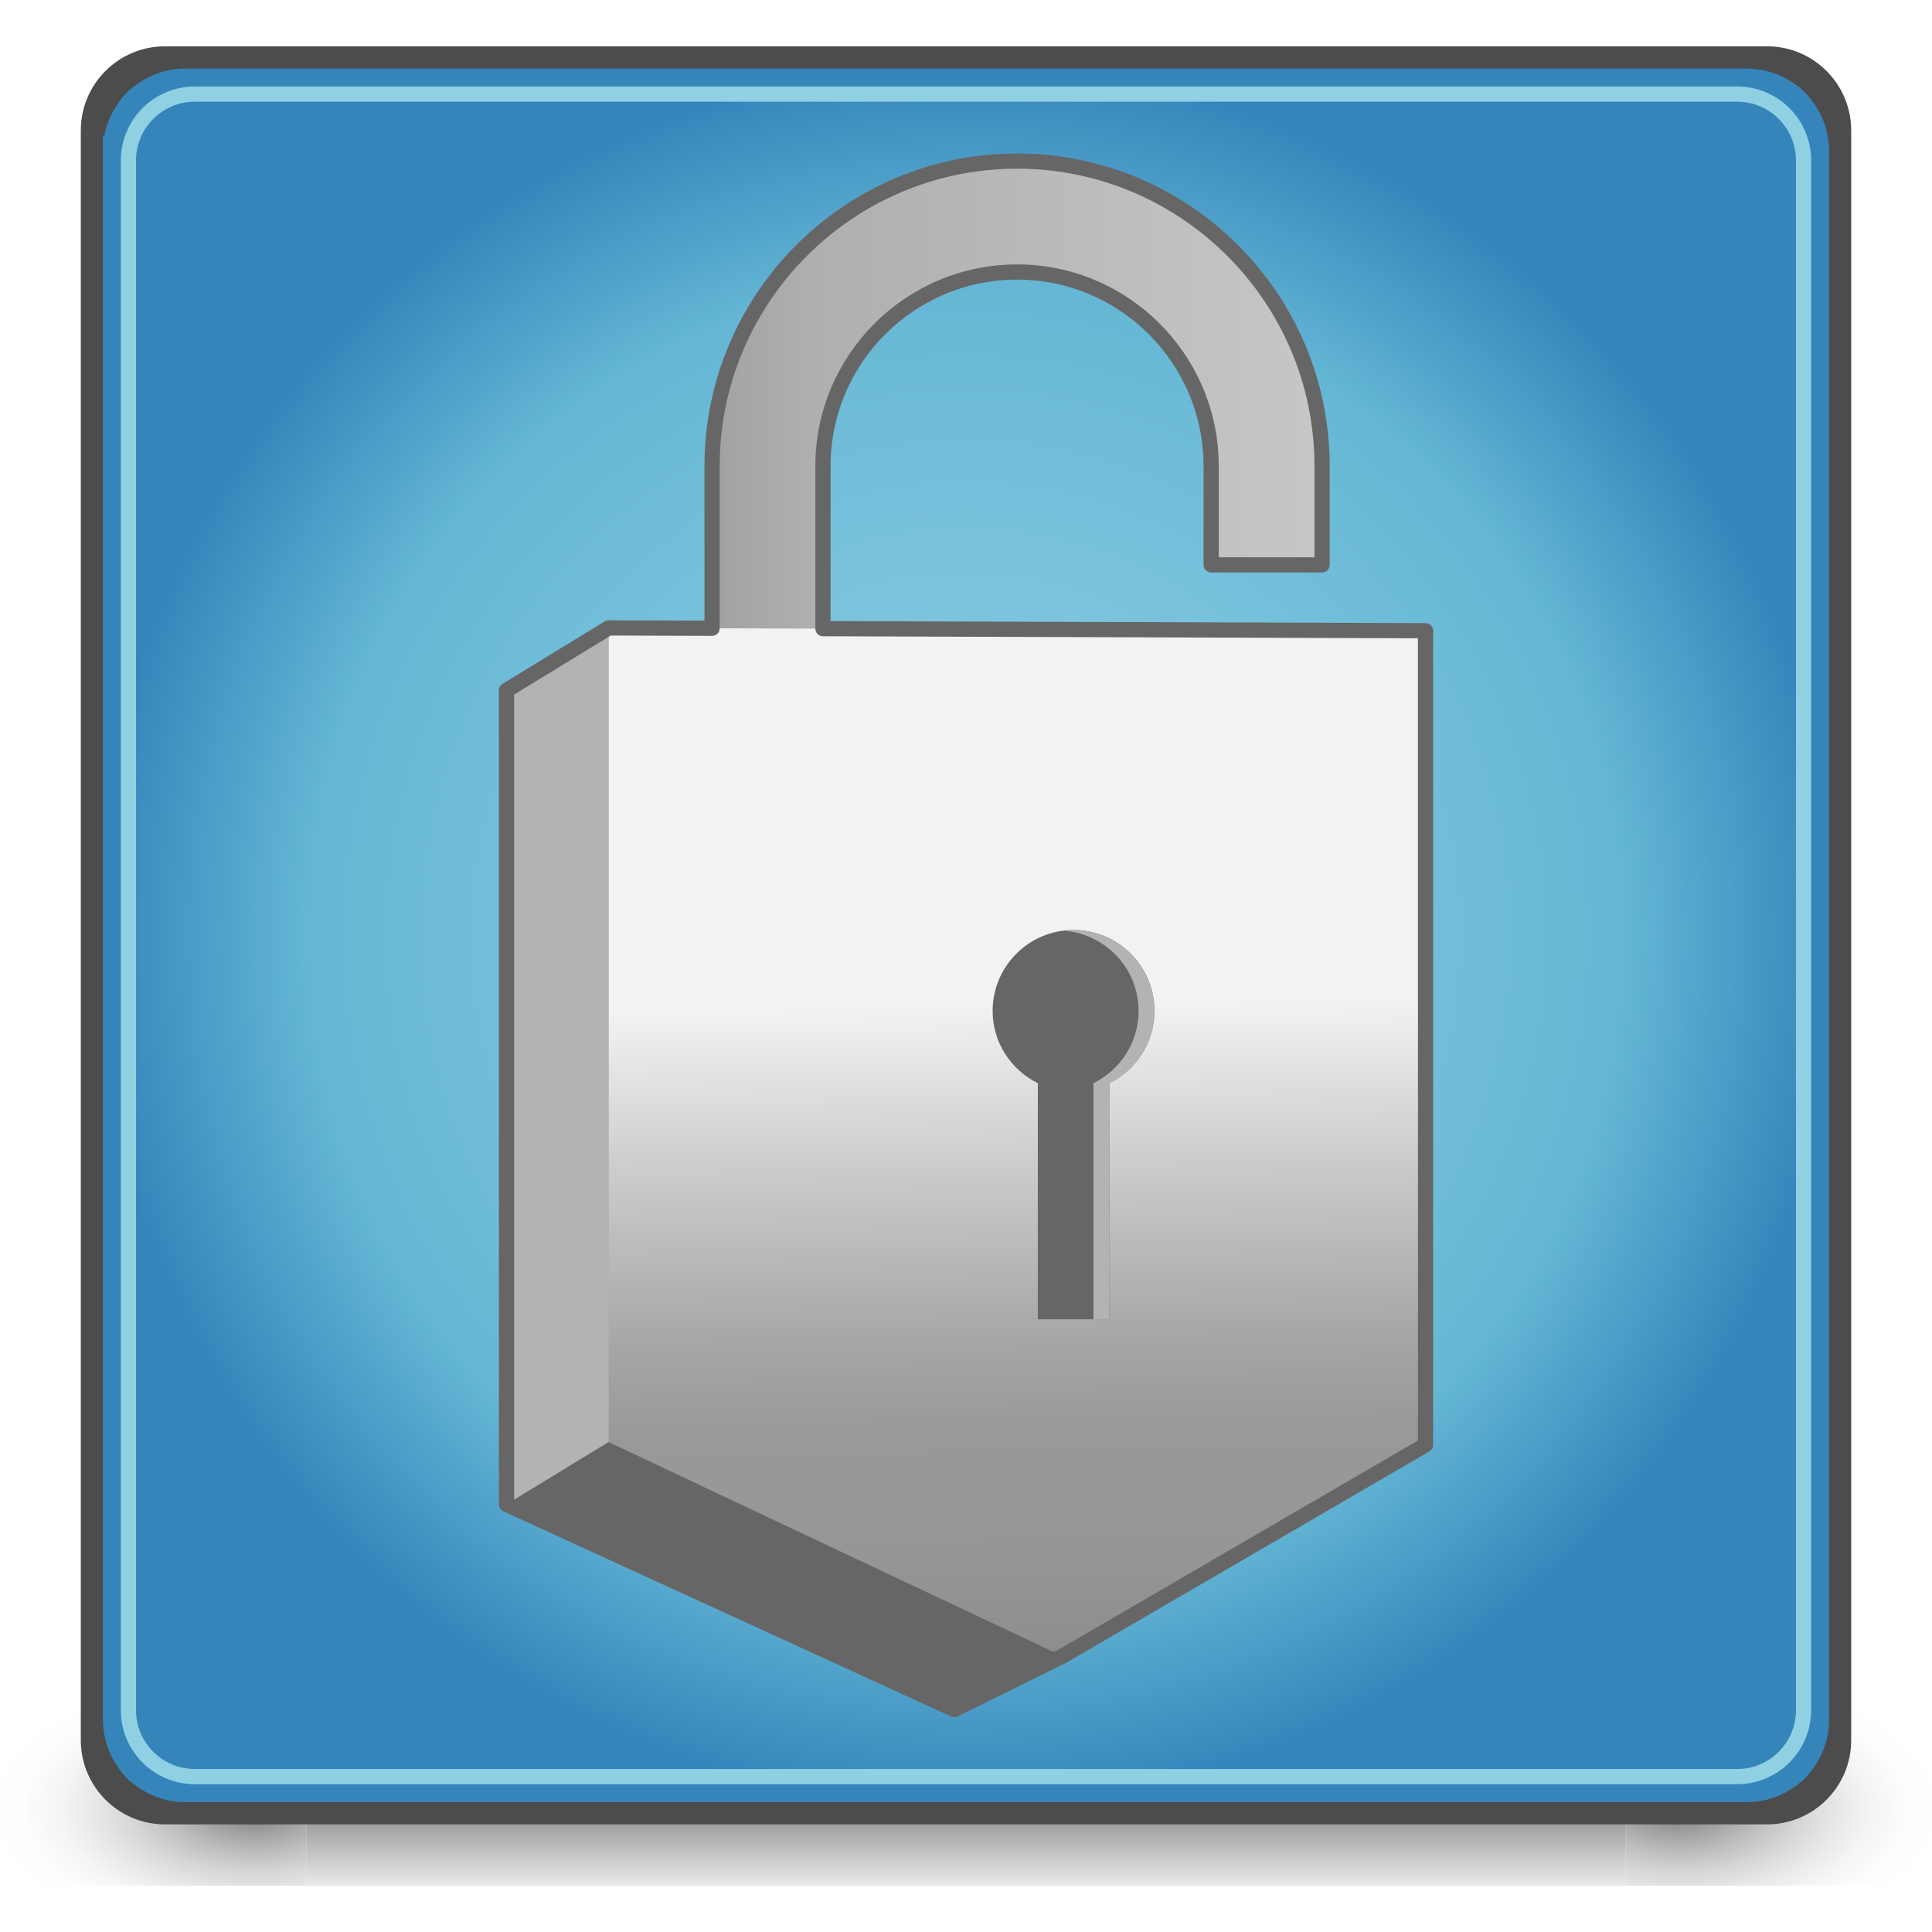
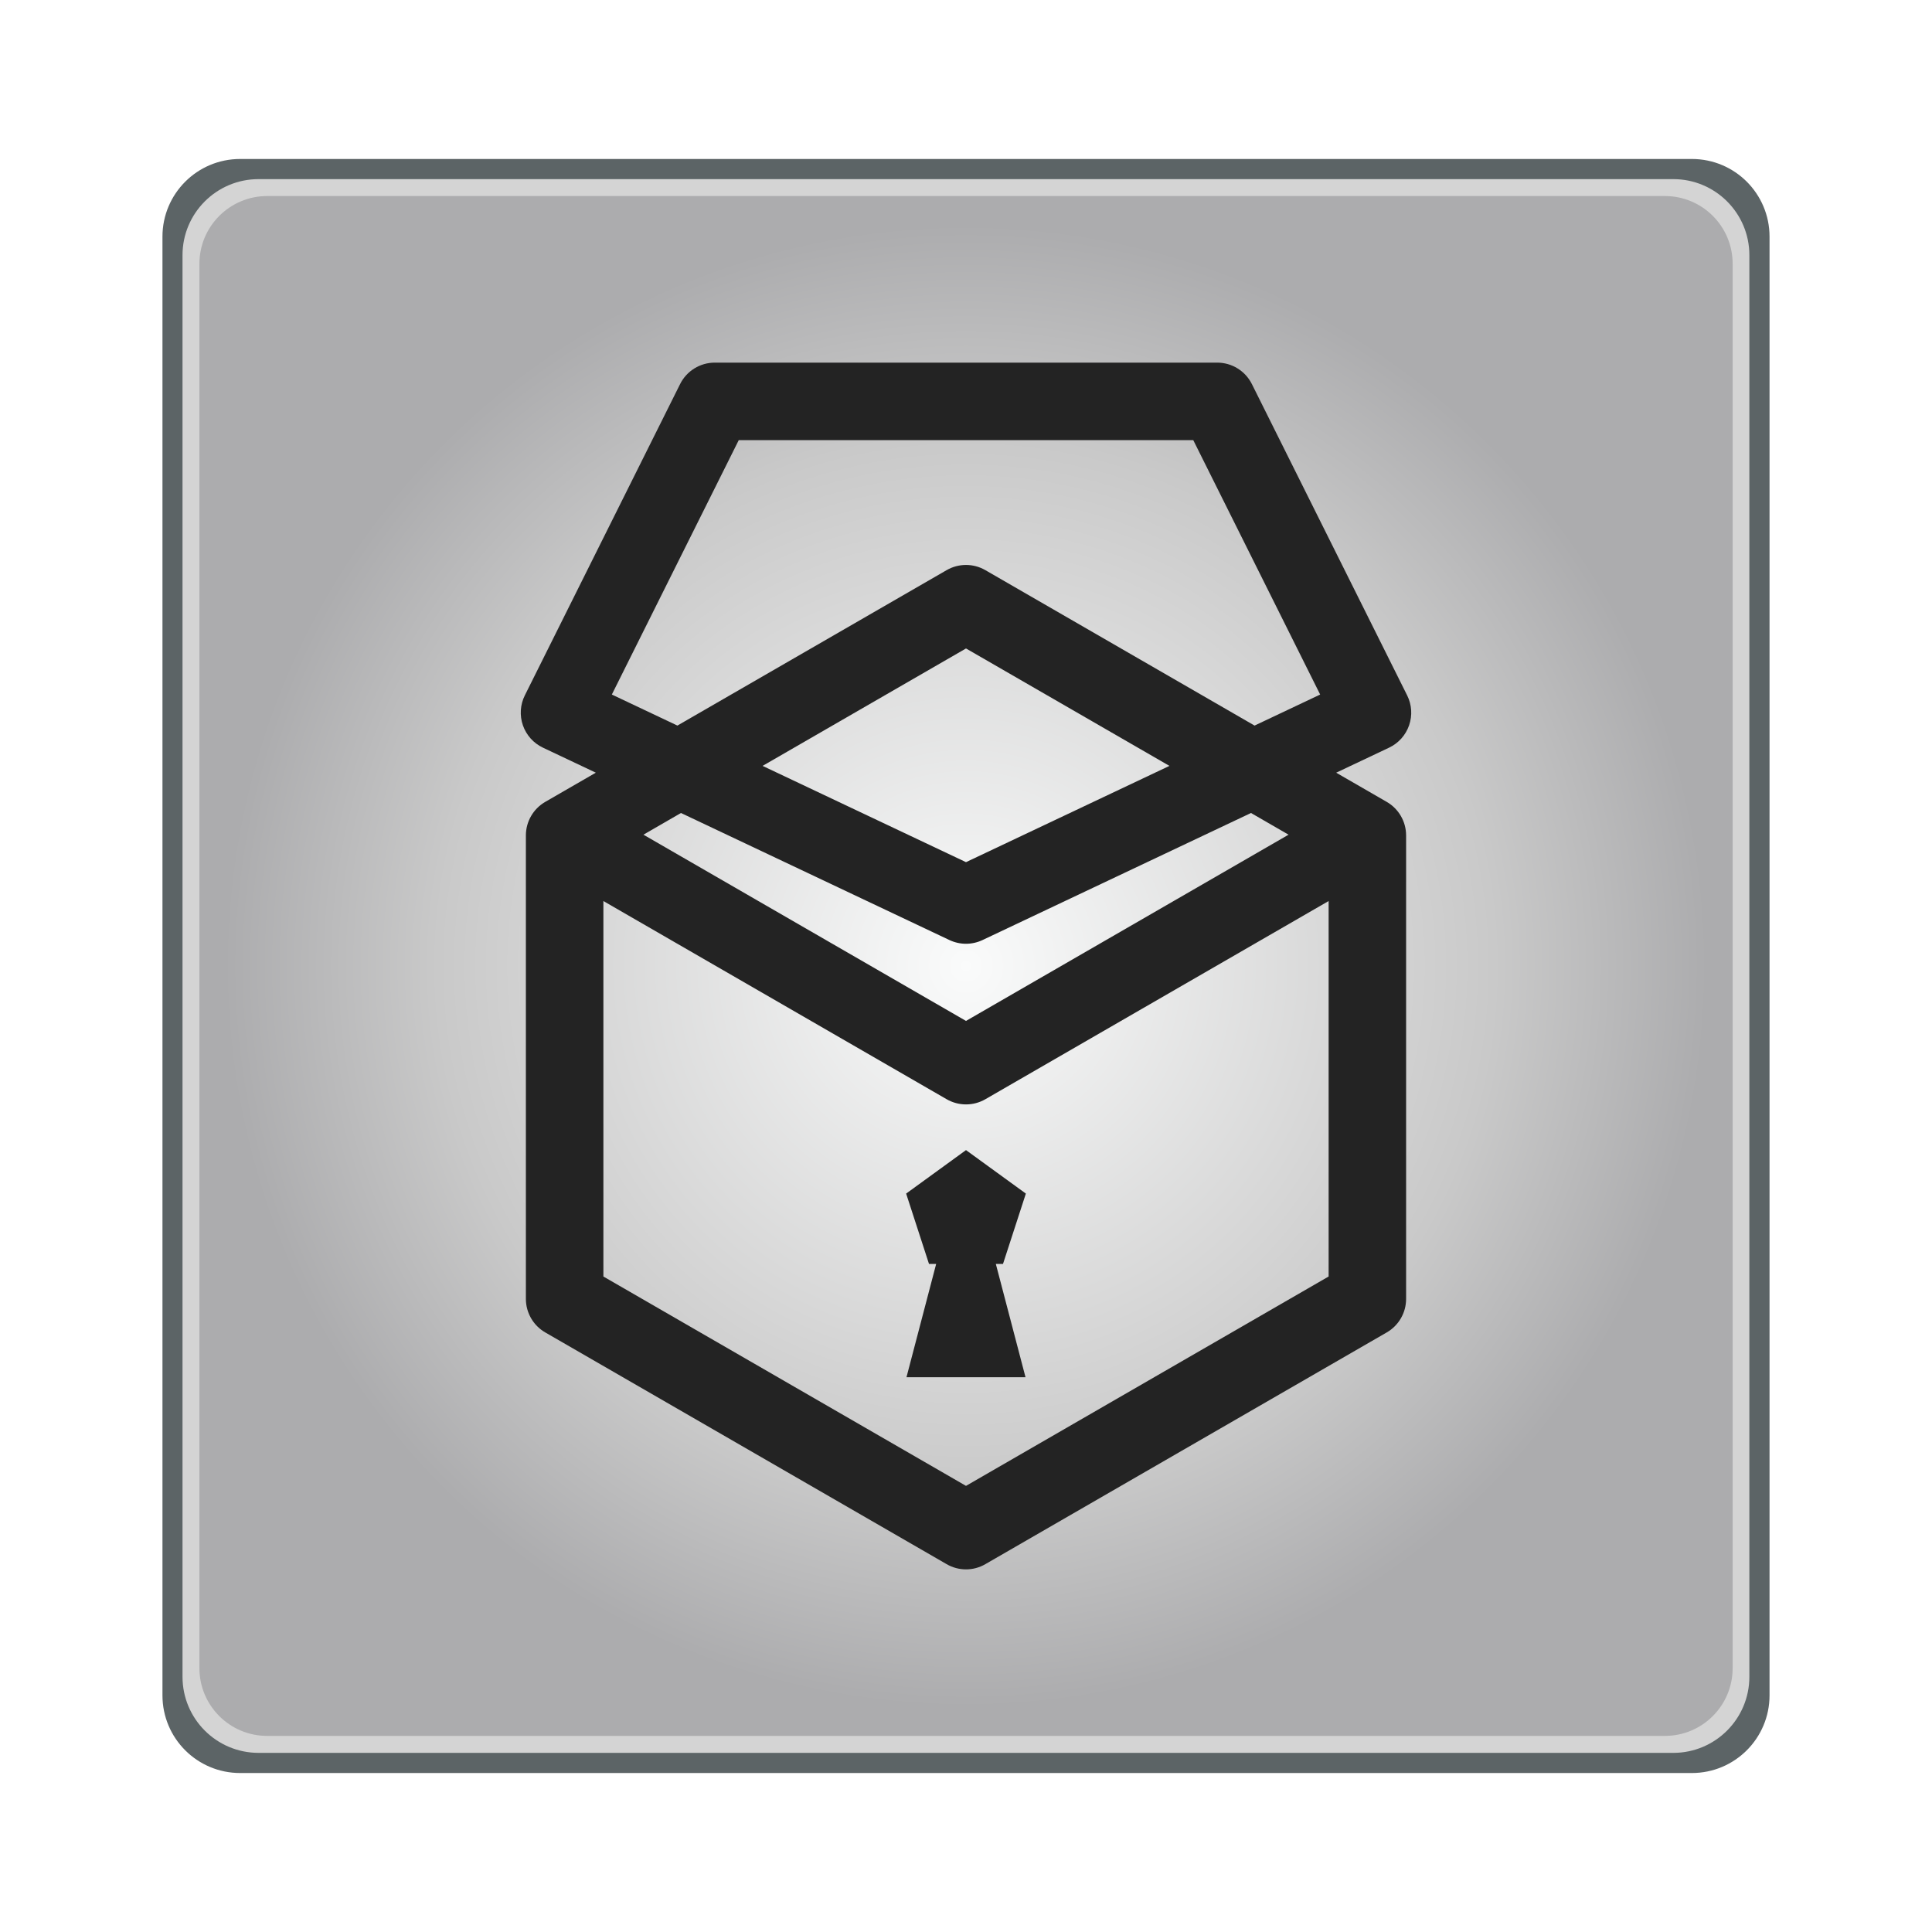
<svg xmlns="http://www.w3.org/2000/svg" version="1.1" id="Layer_1" x="0px" y="0px" width="32" height="32" viewBox="0 0 32 32" enable-background="new 0 0 128 128" xml:space="preserve">
-   <defs id="defs3684" />
-   <g id="g3556" transform="matrix(0.251798,0,0,0.251798,-0.1150719,0.01082655)">
-     <g id="g3558">
-       <linearGradient id="SVGID_1_" gradientUnits="userSpaceOnUse" x1="64.001" y1="112.31" x2="64.001" y2="125.555">
-         <stop offset="0.006" style="stop-color:#FFFFFF" id="stop3561" />
-         <stop offset="0.419" style="stop-color:#1A1A1A" id="stop3563" />
-         <stop offset="0.592" style="stop-color:#666666" id="stop3565" />
-         <stop offset="0.79" style="stop-color:#B8B8B8" id="stop3567" />
-         <stop offset="0.931" style="stop-color:#EBEBEB" id="stop3569" />
-         <stop offset="1" style="stop-color:#FFFFFF" id="stop3571" />
-       </linearGradient>
-       <rect x="20.61" y="112.174" width="86.78" height="11.823" id="rect3573" style="opacity:0.6;fill:url(#SVGID_1_)" />
-       <radialGradient id="SVGID_2_" cx="104.353" cy="118.071" r="15.535" gradientTransform="matrix(1.1093,0,0,0.5758,-4.9365,50.9475)" gradientUnits="userSpaceOnUse">
-         <stop offset="0" style="stop-color:#1A1A1A" id="stop3576" />
-         <stop offset="0.049" style="stop-color:#2E2E2E" id="stop3578" />
-         <stop offset="0.19" style="stop-color:#656565" id="stop3580" />
-         <stop offset="0.331" style="stop-color:#949494" id="stop3582" />
-         <stop offset="0.472" style="stop-color:#BBBBBB" id="stop3584" />
-         <stop offset="0.61" style="stop-color:#D8D8D8" id="stop3586" />
-         <stop offset="0.745" style="stop-color:#EEEEEE" id="stop3588" />
-         <stop offset="0.877" style="stop-color:#FBFBFB" id="stop3590" />
-         <stop offset="1" style="stop-color:#FFFFFF" id="stop3592" />
-       </radialGradient>
-       <rect x="107.391" y="109.55" width="20.152" height="14.447" id="rect3594" style="opacity:0.6;fill:url(#SVGID_2_)" />
-       <radialGradient id="SVGID_3_" cx="23.571" cy="118.071" r="15.537" gradientTransform="matrix(-1.1093,0,0,0.5758,43.3262,50.9475)" gradientUnits="userSpaceOnUse">
-         <stop offset="0" style="stop-color:#1A1A1A" id="stop3597" />
-         <stop offset="0.049" style="stop-color:#2E2E2E" id="stop3599" />
-         <stop offset="0.19" style="stop-color:#656565" id="stop3601" />
-         <stop offset="0.331" style="stop-color:#949494" id="stop3603" />
-         <stop offset="0.472" style="stop-color:#BBBBBB" id="stop3605" />
-         <stop offset="0.61" style="stop-color:#D8D8D8" id="stop3607" />
-         <stop offset="0.745" style="stop-color:#EEEEEE" id="stop3609" />
-         <stop offset="0.877" style="stop-color:#FBFBFB" id="stop3611" />
-         <stop offset="1" style="stop-color:#FFFFFF" id="stop3613" />
-       </radialGradient>
-       <rect x="0.457" y="109.55" width="20.153" height="14.447" id="rect3615" style="opacity:0.6;fill:url(#SVGID_3_)" />
-     </g>
-     <g id="g3617">
-       <radialGradient id="SVGID_4_" cx="64" cy="61.483" r="57.355" gradientUnits="userSpaceOnUse">
-         <stop offset="0" style="stop-color:#8FD0E3" id="stop3620" />
-         <stop offset="0.497" style="stop-color:#75C0DA" id="stop3622" />
-         <stop offset="0.75" style="stop-color:#65B7D5" id="stop3624" />
-         <stop offset="1" style="stop-color:#3585BB" id="stop3626" />
-       </radialGradient>
-       <path stroke-miterlimit="10" d="m 6.771,8.542 c 0,-2.507 2.032,-4.539 4.539,-4.539 l 105.38,0 c 2.506,0 4.538,2.032 4.538,4.539 l 0,105.884 c 0,2.507 -2.032,4.538 -4.538,4.538 l -105.379,0 c -2.507,0 -4.539,-2.031 -4.539,-4.538 l 0,-105.884 z" id="path3628" style="fill:url(#SVGID_4_);stroke:#4c4c4c;stroke-width:2;stroke-miterlimit:10" />
-     </g>
-     <path stroke-miterlimit="10" d="m 8.229,9.89 c 0,-2.443 1.981,-4.422 4.423,-4.422 l 102.696,0 c 2.444,0 4.424,1.979 4.424,4.422 l 0,103.186 c 0,2.444 -1.979,4.426 -4.424,4.426 l -102.697,0 c -2.441,0 -4.423,-1.981 -4.423,-4.426 l 0,-103.186 z" id="path3630" style="fill:none;stroke:#3585bb;stroke-width:2;stroke-miterlimit:10" />
-     <path stroke-miterlimit="10" d="m 8.905,10.514 c 0,-2.413 1.956,-4.368 4.369,-4.368 l 101.451,0 c 2.413,0 4.369,1.956 4.369,4.368 l 0,101.937 c 0,2.413 -1.956,4.37 -4.369,4.37 l -101.451,0 c -2.413,0 -4.369,-1.957 -4.369,-4.37 l 0,-101.937 z" id="path3632" style="fill:none;stroke:#8fd0e3;stroke-miterlimit:10" />
-     <g id="g3634">
-       <linearGradient id="SVGID_5_" gradientUnits="userSpaceOnUse" x1="35.32" y1="36.661" x2="94.903" y2="36.965">
-         <stop offset="0" style="stop-color:#666666" id="stop3637" />
-         <stop offset="0.045" style="stop-color:#777777" id="stop3639" />
-         <stop offset="0.131" style="stop-color:#919191" id="stop3641" />
-         <stop offset="0.219" style="stop-color:#A4A4A4" id="stop3643" />
-         <stop offset="0.311" style="stop-color:#AFAFAF" id="stop3645" />
-         <stop offset="0.41" style="stop-color:#B3B3B3" id="stop3647" />
-         <stop offset="1" style="stop-color:#CCCCCC" id="stop3649" />
-       </linearGradient>
-       <path d="m 54.59,62.994 -7.295,0 0,-32.375 c 0,-11.064 9,-20.064 20.064,-20.064 11.061,0 20.062,9 20.062,20.064 l 0,6.497 -7.297,0 0,-6.497 c 0,-7.041 -5.727,-12.769 -12.766,-12.769 -7.042,0 -12.77,5.728 -12.77,12.769 l 0,32.375 z" id="path3651" style="fill:url(#SVGID_5_)" />
-       <linearGradient id="SVGID_6_" gradientUnits="userSpaceOnUse" x1="67.326" y1="66.233" x2="68.259" y2="120.902">
-         <stop offset="0" style="stop-color:#F2F2F2" id="stop3654" />
-         <stop offset="0.188" style="stop-color:#CCCCCC" id="stop3656" />
-         <stop offset="0.395" style="stop-color:#A7A7A7" id="stop3658" />
-         <stop offset="0.506" style="stop-color:#999999" id="stop3660" />
-         <stop offset="0.664" style="stop-color:#969696" id="stop3662" />
-         <stop offset="0.789" style="stop-color:#8C8C8C" id="stop3664" />
-         <stop offset="0.901" style="stop-color:#7B7B7B" id="stop3666" />
-         <stop offset="1" style="stop-color:#666666" id="stop3668" />
-       </linearGradient>
-       <polygon points="40.489,41.261 94.228,41.447 94.228,94.998 70.344,108.897 40.489,94.812 " id="polygon3670" style="fill:url(#SVGID_6_)" />
-       <polygon points="33.772,45.365 40.489,41.261 40.489,94.812 33.772,98.917 " id="polygon3672" style="fill:#b3b3b3" />
-       <polygon points="33.772,98.917 40.489,94.812 70.344,108.897 63.229,112.413 " id="polygon3674" style="fill:#666666" />
-       <path stroke-miterlimit="10" d="m 54.591,41.309 0,-10.692 c 0,-7.041 5.726,-12.767 12.769,-12.767 7.039,0 12.766,5.727 12.766,12.767 l 0,6.498 7.297,0 0,-6.498 c 0,-11.063 -9.002,-20.064 -20.062,-20.064 -11.063,0 -20.064,9.001 -20.064,20.064 l 0,10.667 -6.806,-0.023 -6.717,4.105 0,53.551 29.457,13.497 7.114,-3.516 23.884,-13.9 0,-53.552 -39.638,-0.137 z" id="path3676" style="fill:none;stroke:#666666;stroke-linecap:round;stroke-linejoin:round;stroke-miterlimit:10" />
-       <path d="m 76.395,66.455 c 0,-2.938 -2.384,-5.322 -5.321,-5.322 -2.939,0 -5.323,2.385 -5.323,5.322 0,2.094 1.218,3.885 2.974,4.754 l 0,15.53 4.699,0 0,-15.53 c 1.754,-0.869 2.971,-2.66 2.971,-4.754 z" id="path3678" style="fill:#666666" />
-       <path d="m 71.073,61.133 c -0.18,0 -0.347,0.037 -0.522,0.054 2.69,0.266 4.801,2.509 4.801,5.269 0,2.094 -1.217,3.885 -2.97,4.754 l 0,15.53 1.041,0 0,-15.53 c 1.755,-0.869 2.972,-2.66 2.972,-4.754 0,-2.938 -2.384,-5.323 -5.322,-5.323 z" id="path3680" style="fill:#b3b3b3" />
+   <defs id="defs49" />
+   <g id="g4" transform="matrix(0.25,0,0,0.25,-1.25e-4,0)">
+     <path stroke-miterlimit="10" d="m 11.764,15.676 c 0,-2.288 1.855,-4.143 4.143,-4.143 h 96.188 c 2.287,0 4.142,1.854 4.142,4.143 v 96.648 c 0,2.288 -1.854,4.143 -4.142,4.143 H 15.907 c -2.288,0 -4.143,-1.854 -4.143,-4.143 z" id="path2" style="fill:#d4d4d4;stroke:#5c6466;stroke-width:2;stroke-miterlimit:10" />
+   </g>
+   <path stroke-miterlimit="10" d="m 3.273,4.226 c 0,-0.557 0.452,-1.009 1.009,-1.009 h 23.434 c 0.557,0 1.009,0.452 1.009,1.009 V 27.773 c 0,0.557 -0.452,1.01 -1.009,1.01 H 4.283 C 3.725,28.783 3.273,28.331 3.273,27.773 Z" id="path6" style="fill:none;stroke:#d4d4d4;stroke-width:0.5;stroke-miterlimit:10" />
+   <radialGradient id="SVGID_1_" cx="64" cy="64" r="50.4" gradientUnits="userSpaceOnUse" gradientTransform="matrix(0.25,0,0,0.25,0,-1.25e-4)">
+     <stop offset="0" style="stop-color:#FAFBFB" id="stop8" />
+     <stop offset="0.54" style="stop-color:#D4D4D4" id="stop10" />
+     <stop offset="0.694" style="stop-color:#C9C9C9" id="stop12" />
+     <stop offset="0.975" style="stop-color:#ACACAE" id="stop14" />
+   </radialGradient>
+   <radialGradient id="SVGID_2_" cx="64" cy="64" r="50.9" gradientUnits="userSpaceOnUse" gradientTransform="matrix(0.25,0,0,0.25,0,-1.25e-4)">
+     <stop offset="0.045" style="stop-color:#FAFBFB" id="stop17" />
+     <stop offset="0.159" style="stop-color:#F0F0EF" id="stop19" />
+     <stop offset="0.343" style="stop-color:#D9D9D8" id="stop21" />
+     <stop offset="0.375" style="stop-color:#D4D4D4" id="stop23" />
+     <stop offset="0.559" style="stop-color:#D2D2D2" id="stop25" />
+     <stop offset="0.63" style="stop-color:#CCCCCC" id="stop27" />
+     <stop offset="0.682" style="stop-color:#C2C2C2" id="stop29" />
+     <stop offset="0.724" style="stop-color:#B3B3B5" id="stop31" />
+     <stop offset="0.74" style="stop-color:#ACACAE" id="stop33" />
+   </radialGradient>
+   <path stroke-miterlimit="10" d="m 3.428,4.369 c 0,-0.55 0.447,-0.997 0.997,-0.997 h 23.151 c 0.551,0 0.997,0.446 0.997,0.997 v 23.261 c 0,0.551 -0.446,0.997 -0.997,0.997 H 4.425 c -0.551,0 -0.997,-0.447 -0.997,-0.997 z" id="path36" style="fill:url(#SVGID_1_);stroke:url(#SVGID_2_);stroke-width:0.25;stroke-miterlimit:10" />
+   <g id="g44" transform="matrix(0.25,0,0,0.25,-1.9323764e-5,0)">
+     <path d="m 93.356,48.054 c 0.227,-0.651 0.18,-1.367 -0.129,-1.984 L 82.941,25.447 C 82.506,24.576 81.618,24.025 80.644,24.025 H 47.355 c -0.973,0 -1.863,0.551 -2.297,1.422 L 34.772,46.069 c -0.308,0.617 -0.354,1.333 -0.129,1.984 0.226,0.652 0.704,1.187 1.328,1.481 l 3.503,1.658 -3.349,1.934 c -0.794,0.458 -1.284,1.306 -1.284,2.223 v 30.705 c 0,0.918 0.49,1.766 1.284,2.223 l 26.591,15.352 c 0.397,0.23 0.84,0.346 1.284,0.346 0.443,0 0.886,-0.115 1.283,-0.346 L 91.875,88.277 c 0.794,-0.457 1.283,-1.305 1.283,-2.223 V 55.35 c 0,-0.917 -0.489,-1.765 -1.283,-2.223 l -3.349,-1.934 3.503,-1.658 c 0.624,-0.295 1.103,-0.829 1.327,-1.481 z M 64,98.443 39.976,84.572 V 59.696 l 22.741,13.13 c 0.397,0.229 0.84,0.344 1.284,0.344 0.443,0 0.886,-0.115 1.283,-0.344 L 88.025,59.696 V 84.572 Z M 85.37,55.3 64,67.639 42.629,55.3 45.116,53.863 62.901,62.28 c 0.348,0.164 0.723,0.247 1.098,0.247 0.375,0 0.751,-0.083 1.098,-0.247 L 82.882,53.863 Z M 50.523,50.742 64,42.962 77.478,50.742 64,57.12 Z m 14.76,-12.968 c -0.794,-0.459 -1.773,-0.459 -2.567,0 L 44.88,48.071 40.536,46.015 48.944,29.16 h 30.113 l 8.407,16.855 -4.345,2.056 z" id="path38" style="fill:#232323" />
+     <g id="g42">
+       <polygon points="67.943,91.246 65.977,83.74 66.451,83.74 67.966,79.078 64,76.197 60.034,79.078 61.549,83.74 62.023,83.74 60.056,91.246 " id="polygon40" style="fill:#232323" />
    </g>
  </g>
</svg>
